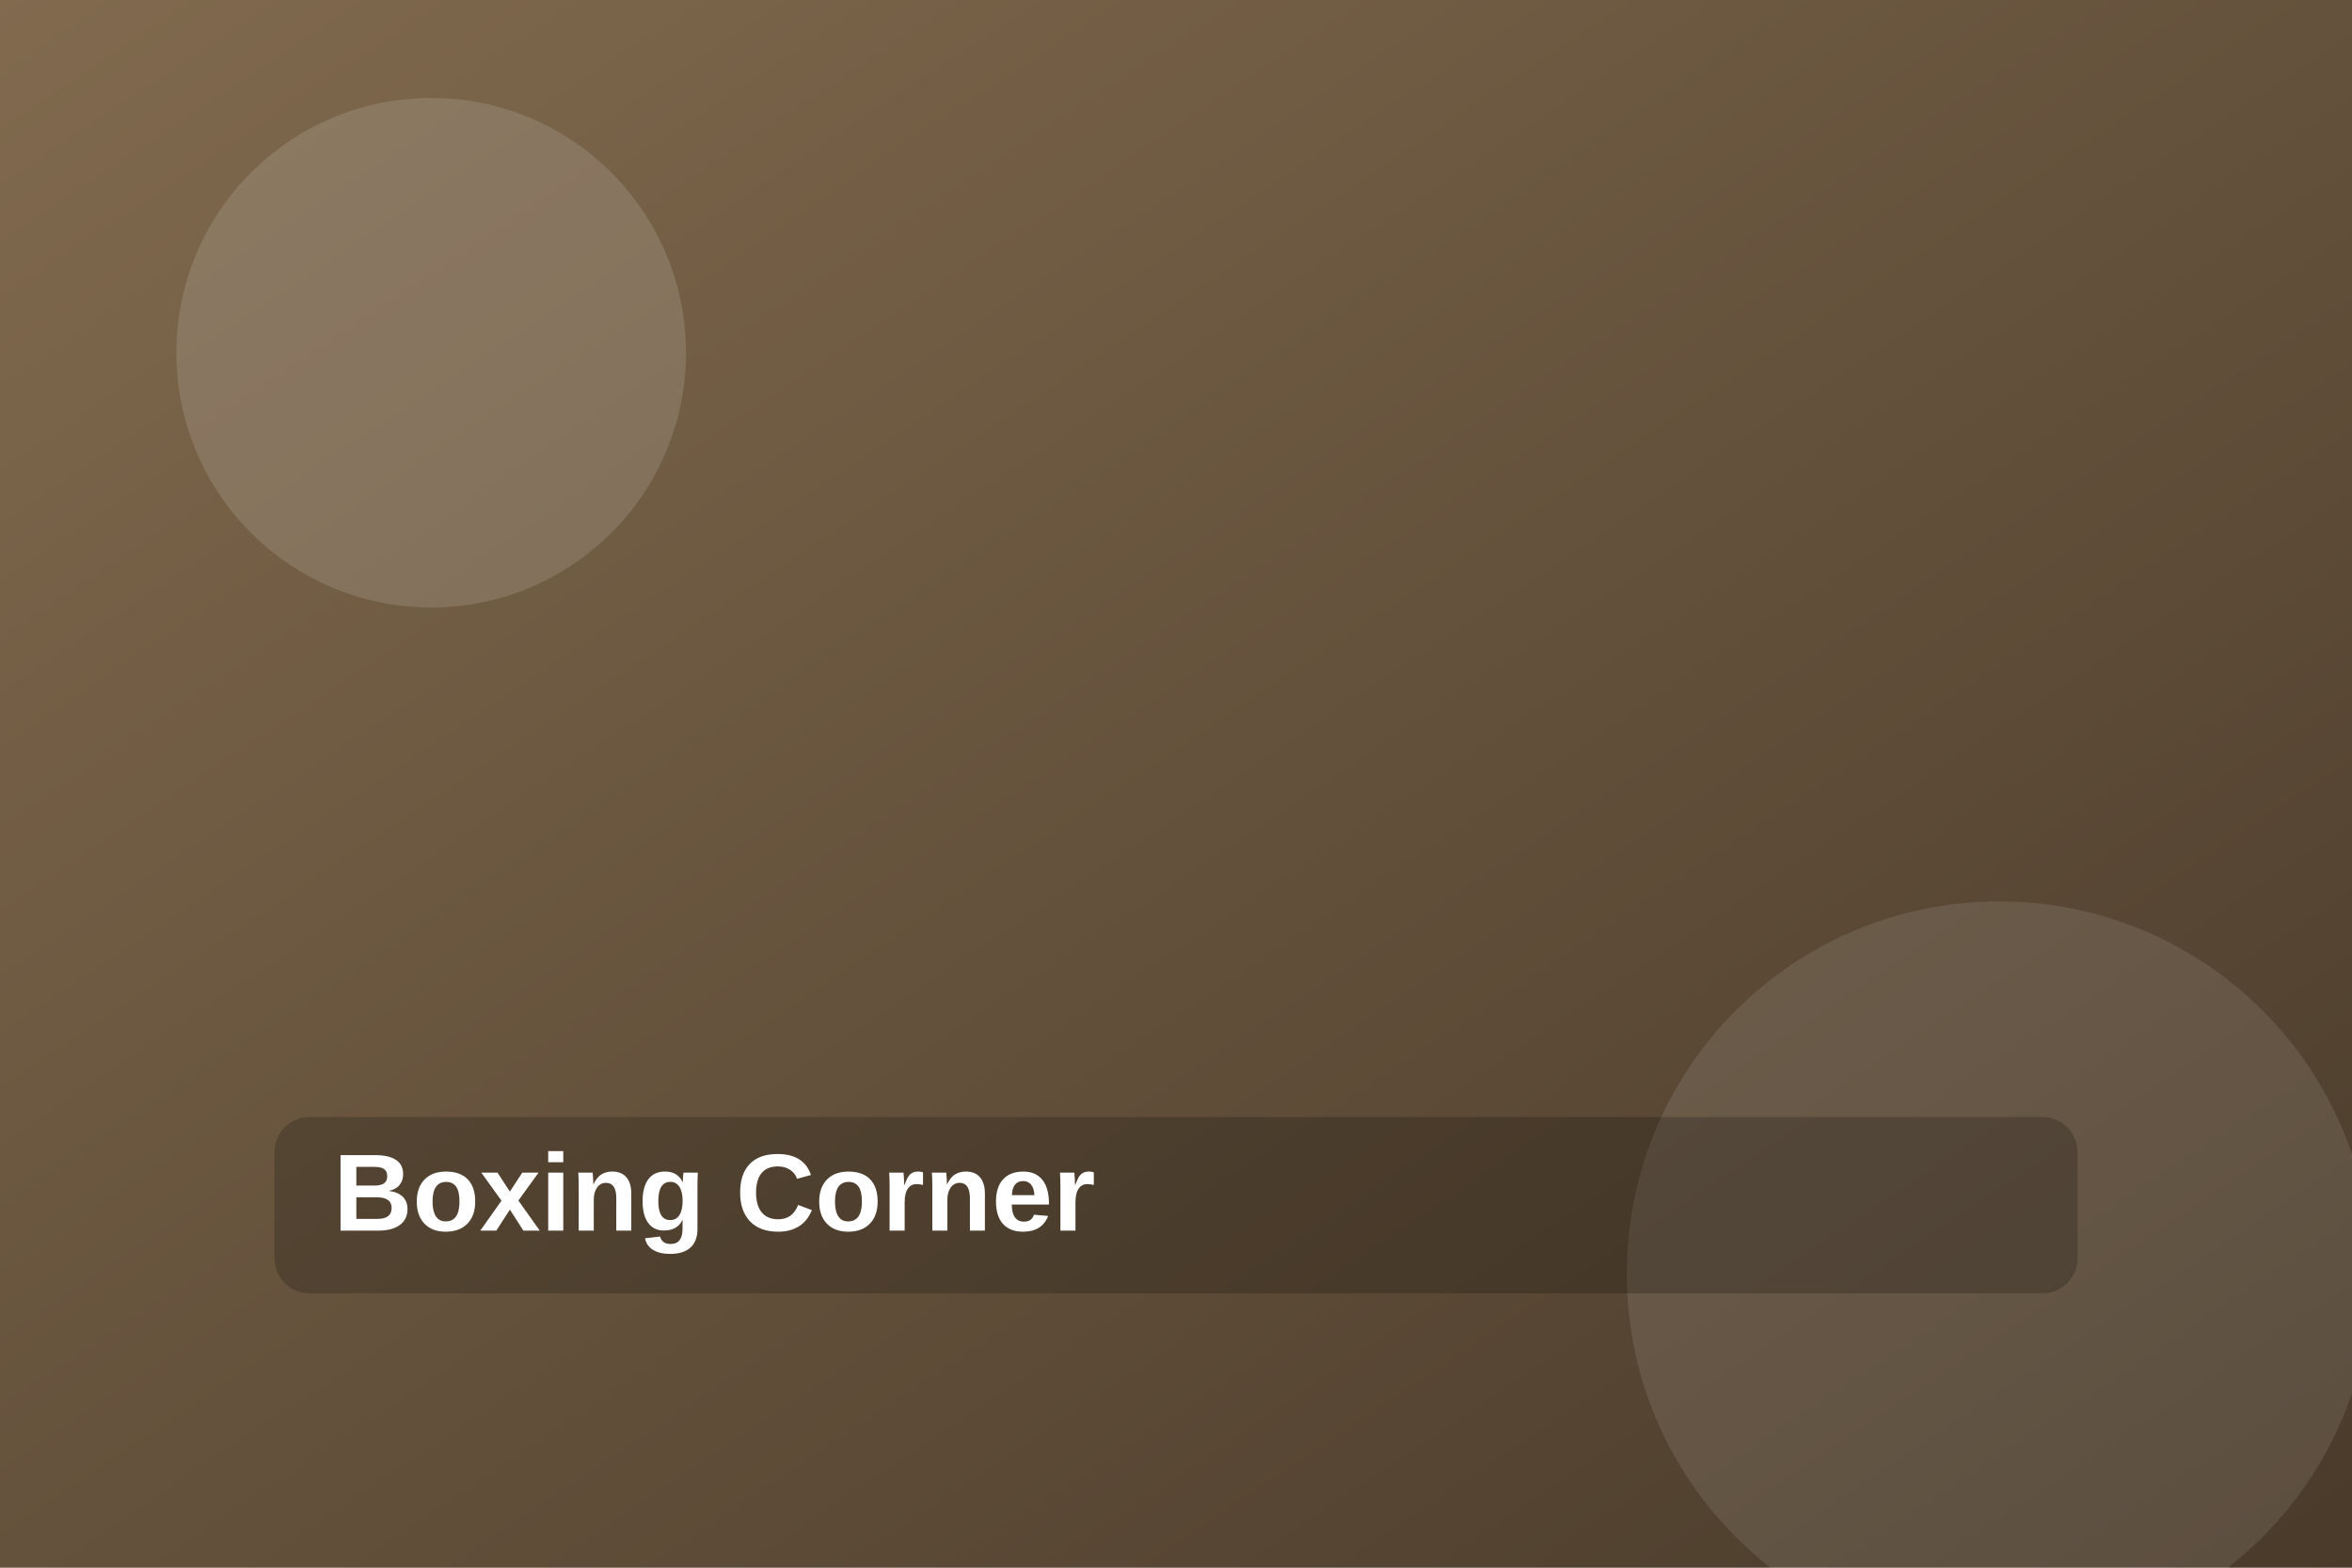
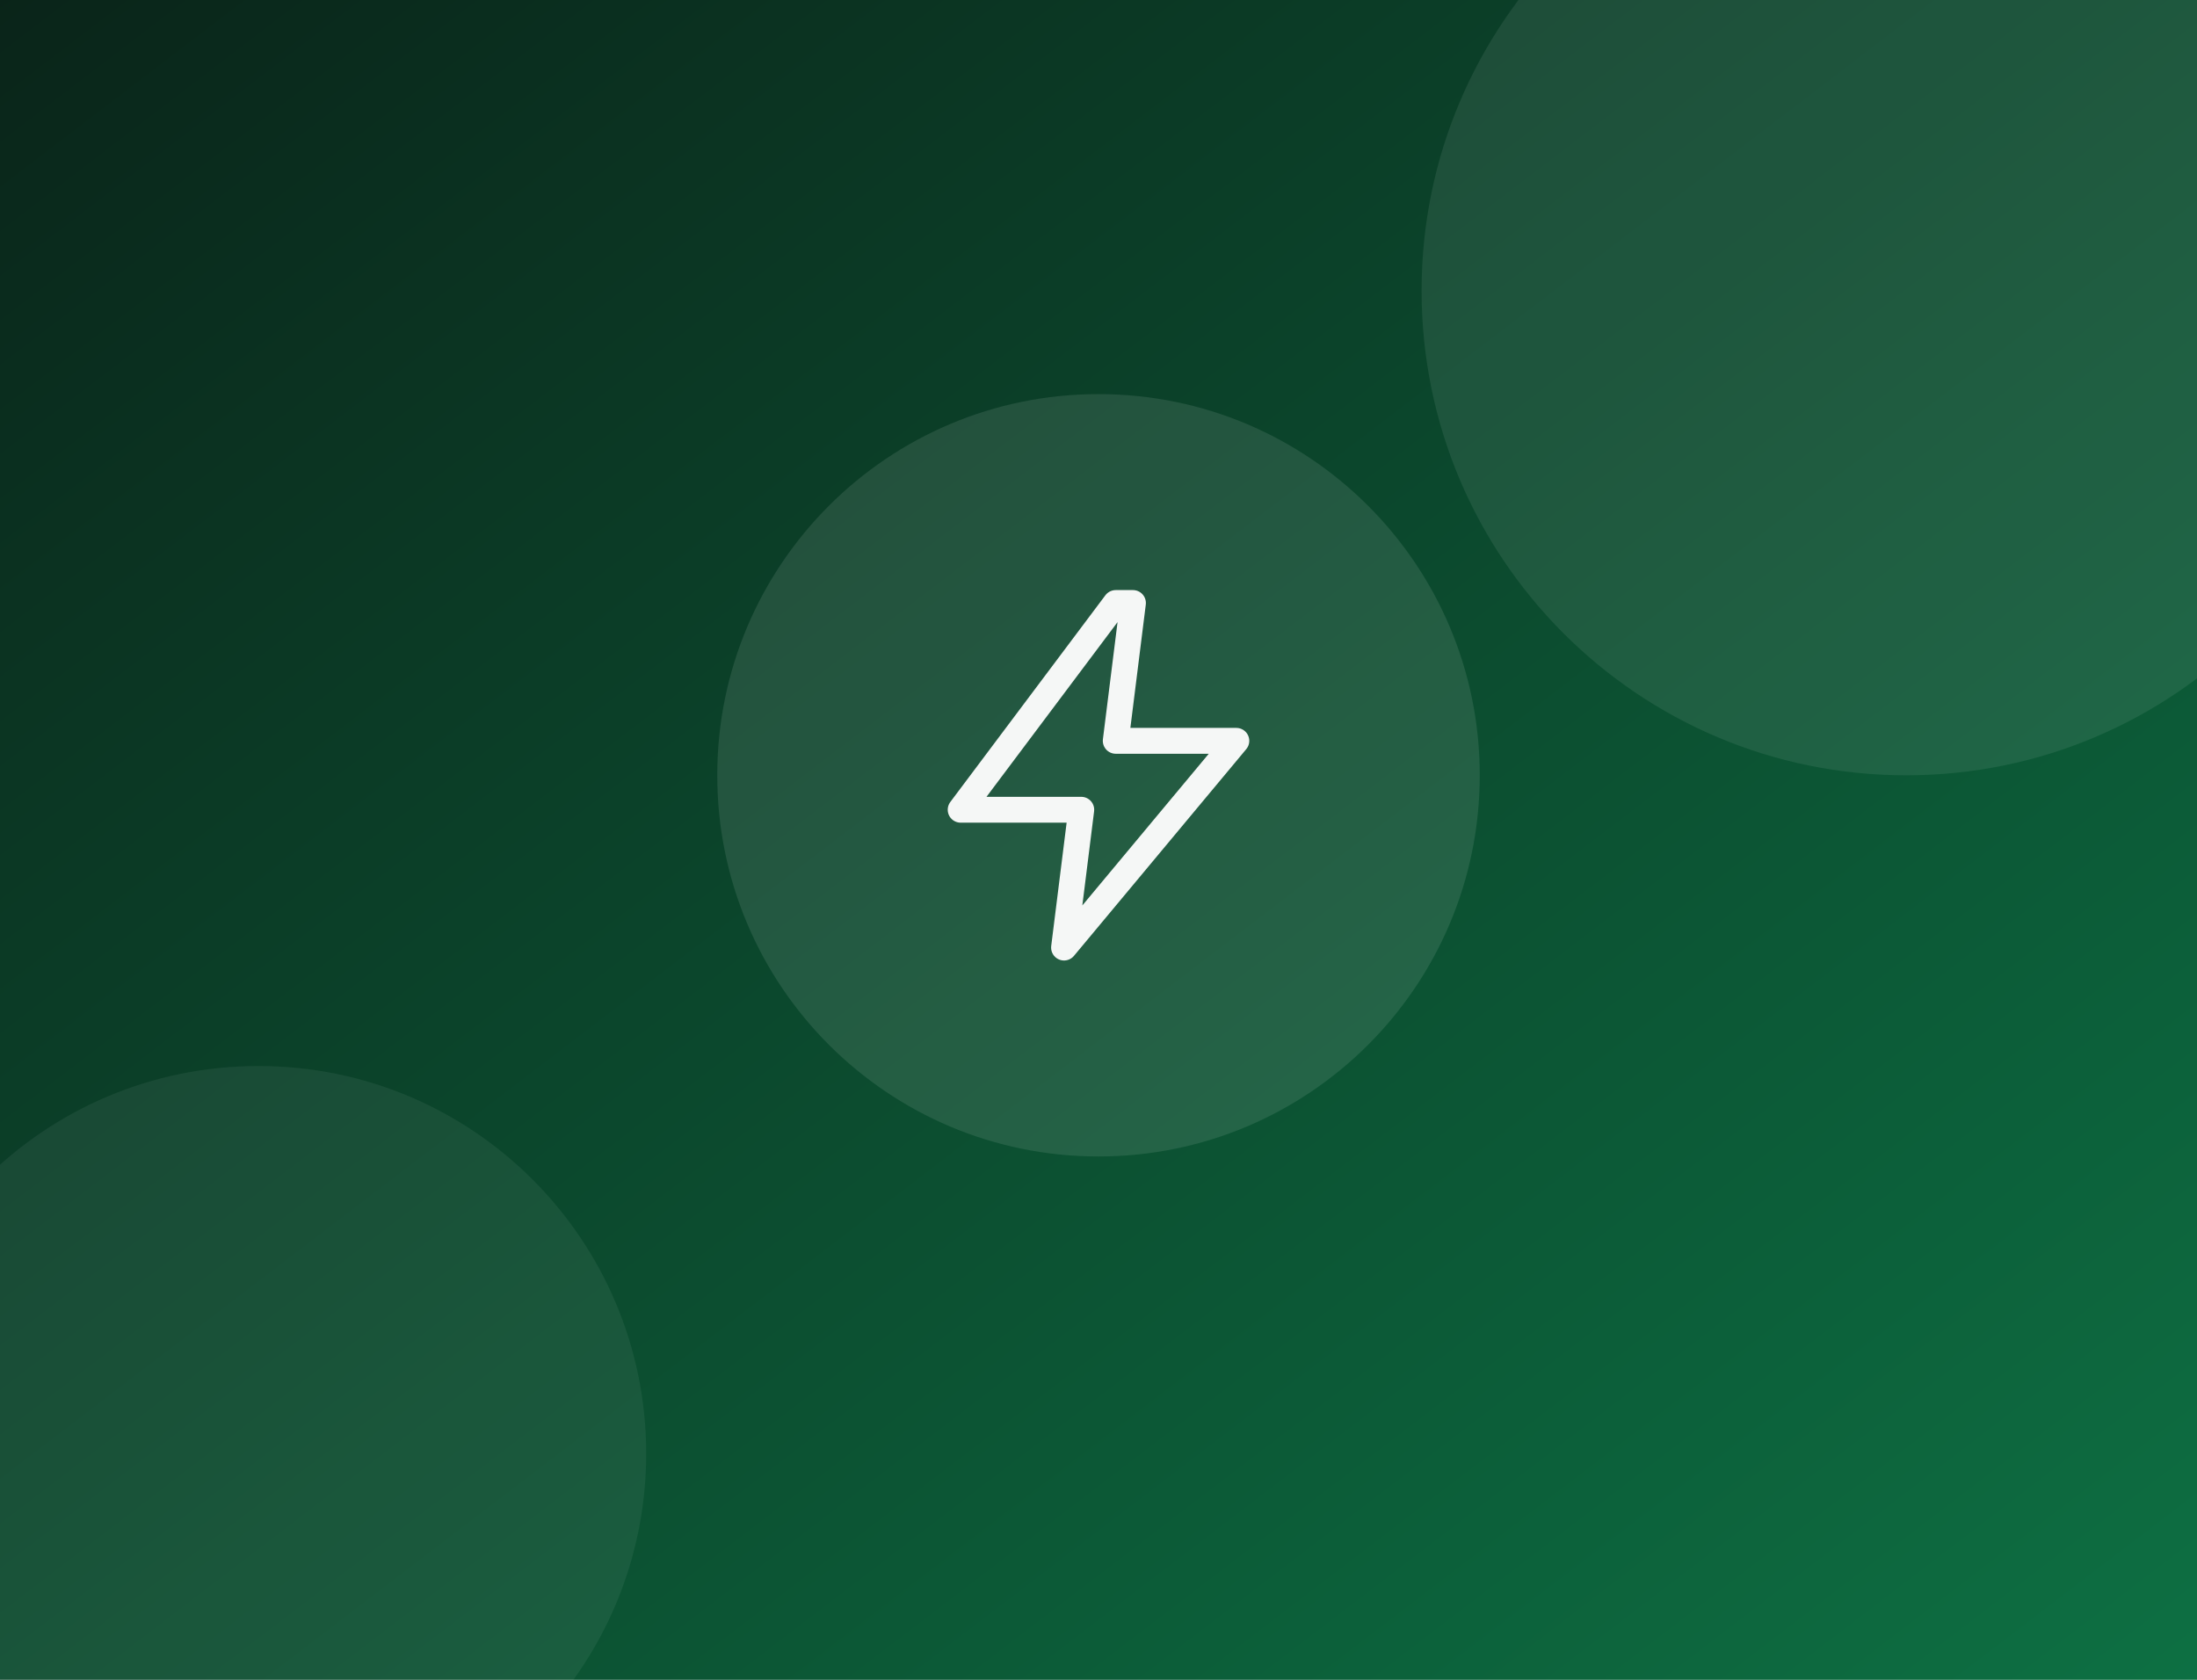
- <svg xmlns="http://www.w3.org/2000/svg" width="1200" height="800" viewBox="0 0 1200 800" role="img" aria-label="Boxing Corner">
+ <svg xmlns="http://www.w3.org/2000/svg" width="680" height="520" viewBox="0 0 680 520" role="img" aria-label="Boxing area">
  <defs>
-     <linearGradient id="g" x1="0" y1="0" x2="1" y2="1">
-       <stop offset="0%" stop-color="#816a4e" />
-       <stop offset="100%" stop-color="#493a2a" />
+     <linearGradient id="g5" x1="0" y1="0" x2="1" y2="1">
+       <stop offset="0%" stop-color="#0a2419" />
+       <stop offset="100%" stop-color="#0d7043" />
    </linearGradient>
  </defs>
-   <rect width="1200" height="800" fill="url(#g)" />
-   <circle cx="220" cy="180" r="130" fill="rgba(255,255,255,0.13)" />
-   <circle cx="1020" cy="650" r="190" fill="rgba(255,255,255,0.1)" />
-   <rect x="140" y="570" width="920" height="90" rx="18" fill="rgba(0,0,0,0.2)" />
-   <text x="170" y="628" fill="white" font-size="56" font-family="Arial, Helvetica, sans-serif" font-weight="700">Boxing Corner</text>
+   <rect width="680" height="520" fill="url(#g5)" />
+   <circle cx="590" cy="90" r="150" fill="rgba(255,255,255,0.08)" />
+   <circle cx="80" cy="450" r="120" fill="rgba(255,255,255,0.06)" />
+   <circle cx="340" cy="240" r="118" fill="rgba(255,255,255,0.10)" />
+   <g transform="translate(276 176) scale(5.333333)" fill="none" stroke="#ffffff" stroke-width="1.5" stroke-linecap="round" stroke-linejoin="round" opacity="0.95">
+     <path d="M13 2 4 14h7l-1 8 10-12h-7l1-8Z" />
+   </g>
</svg>
